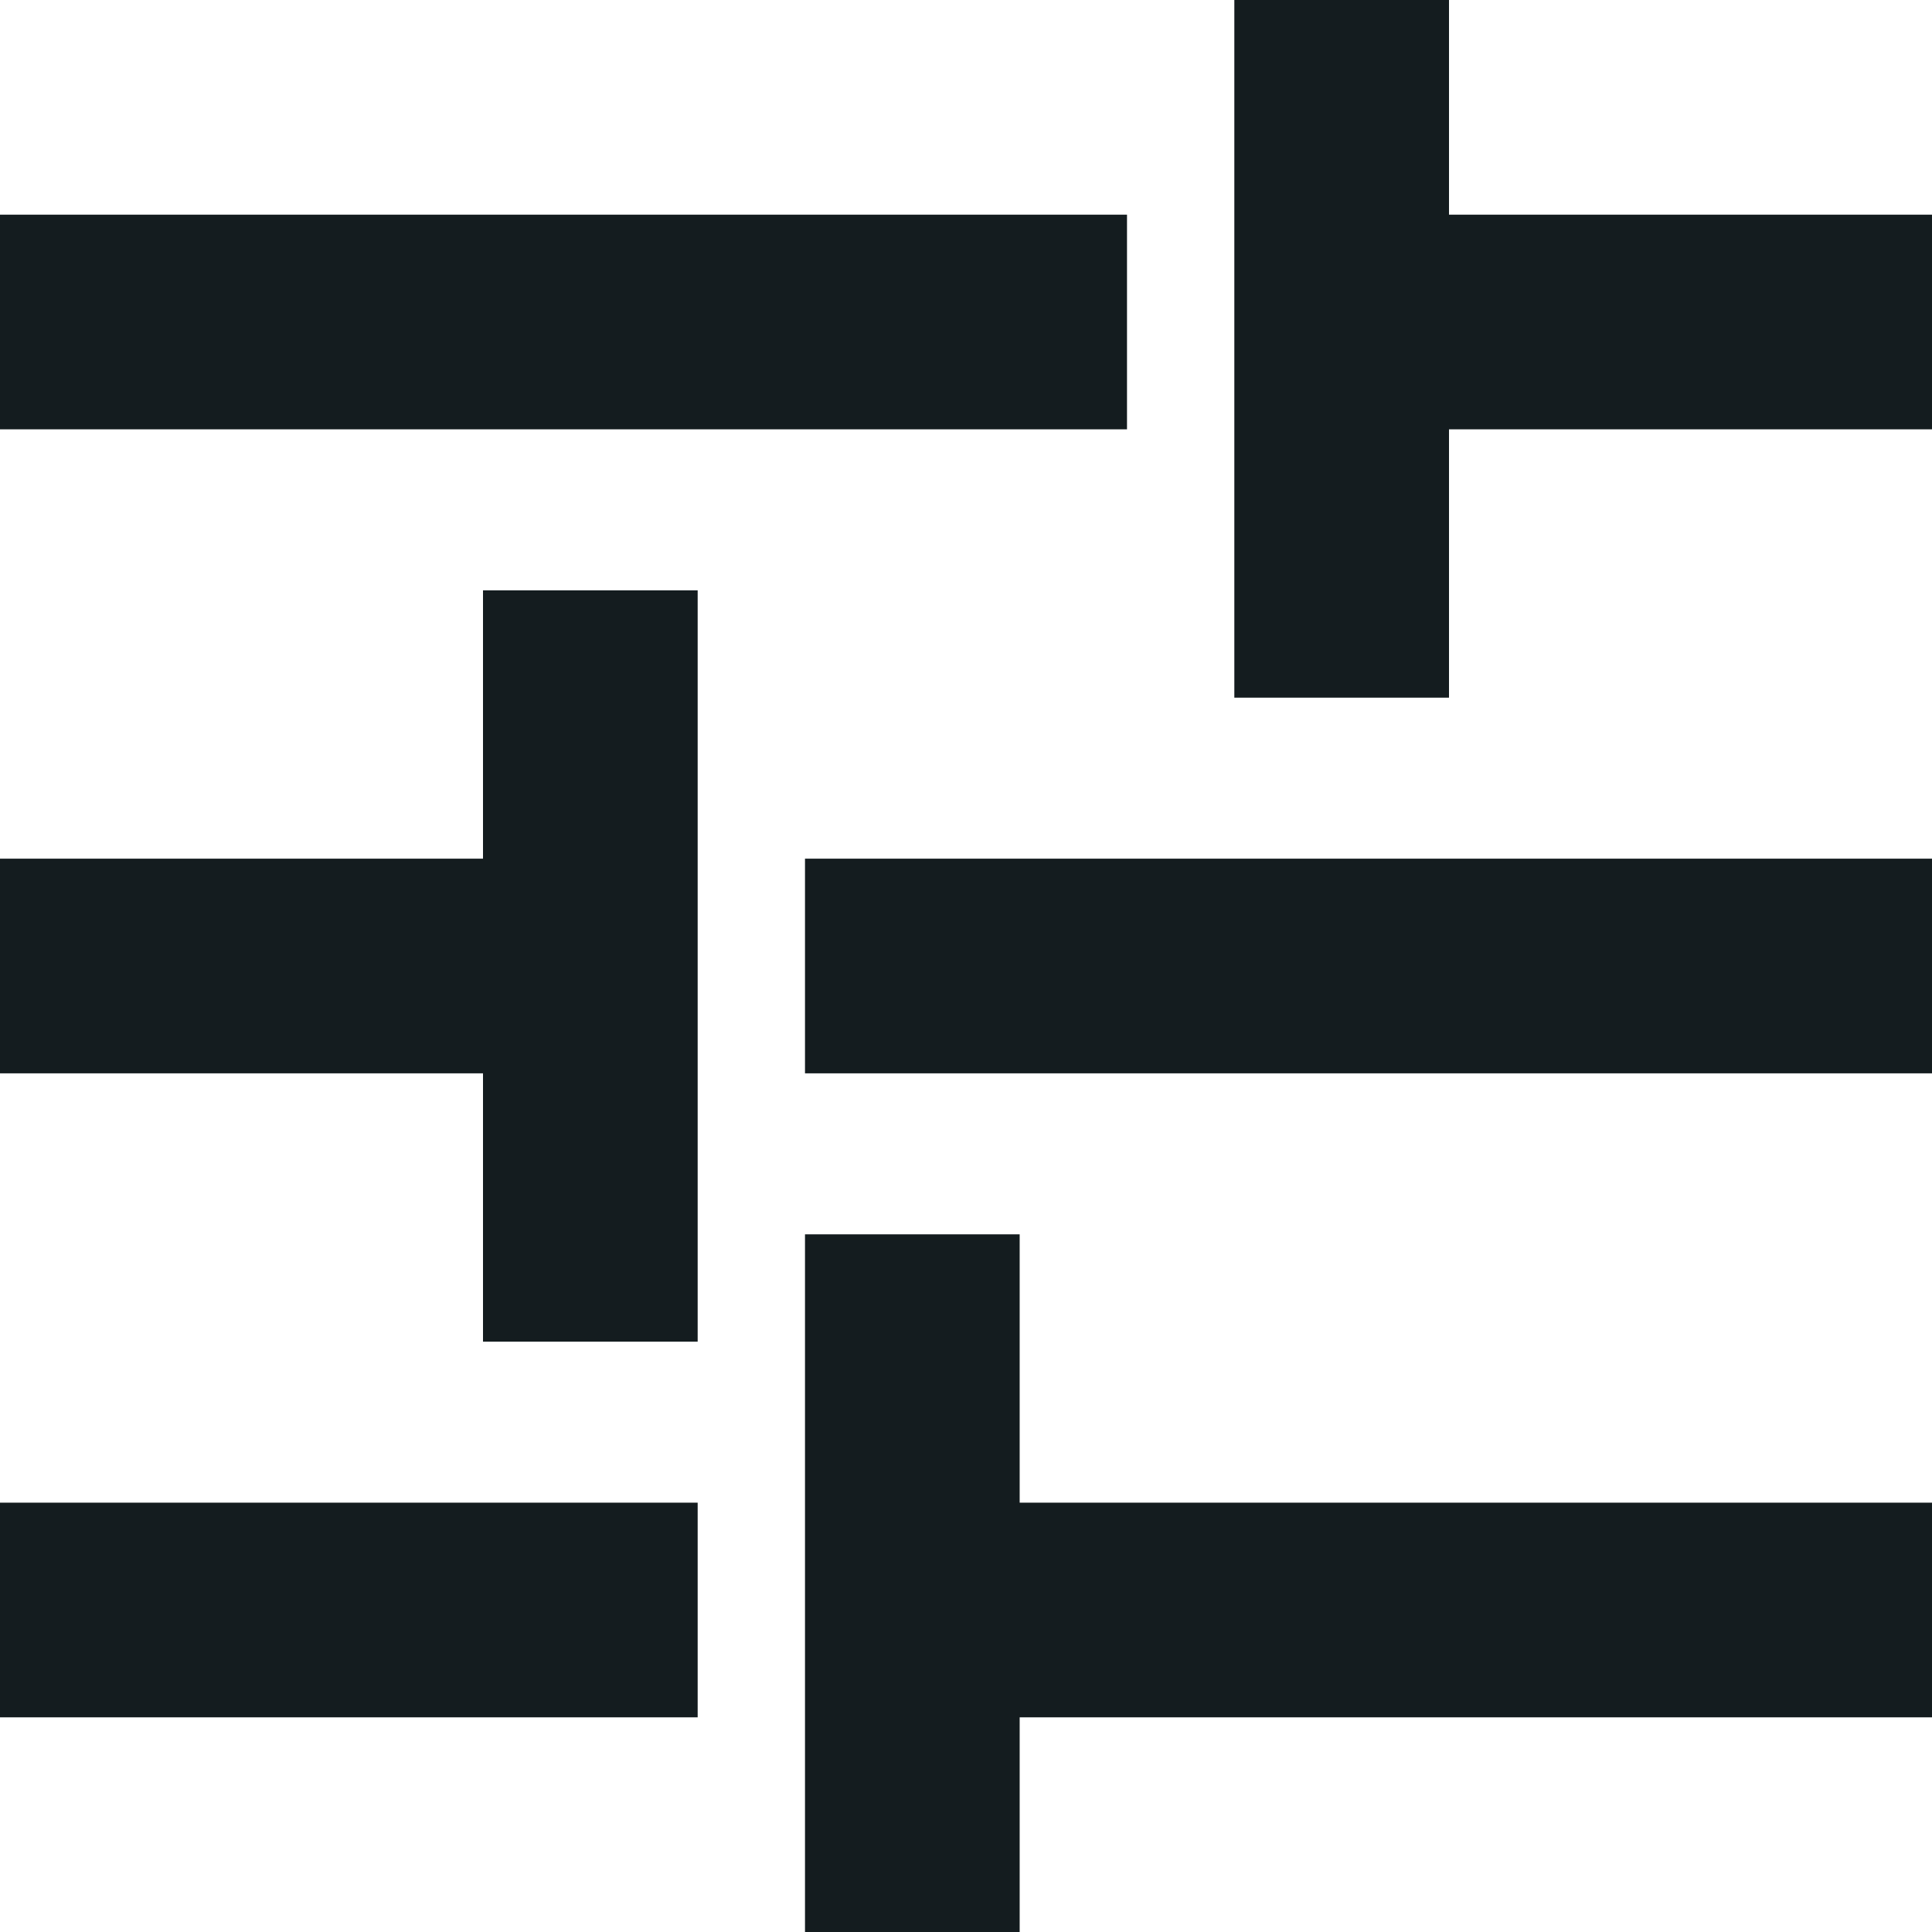
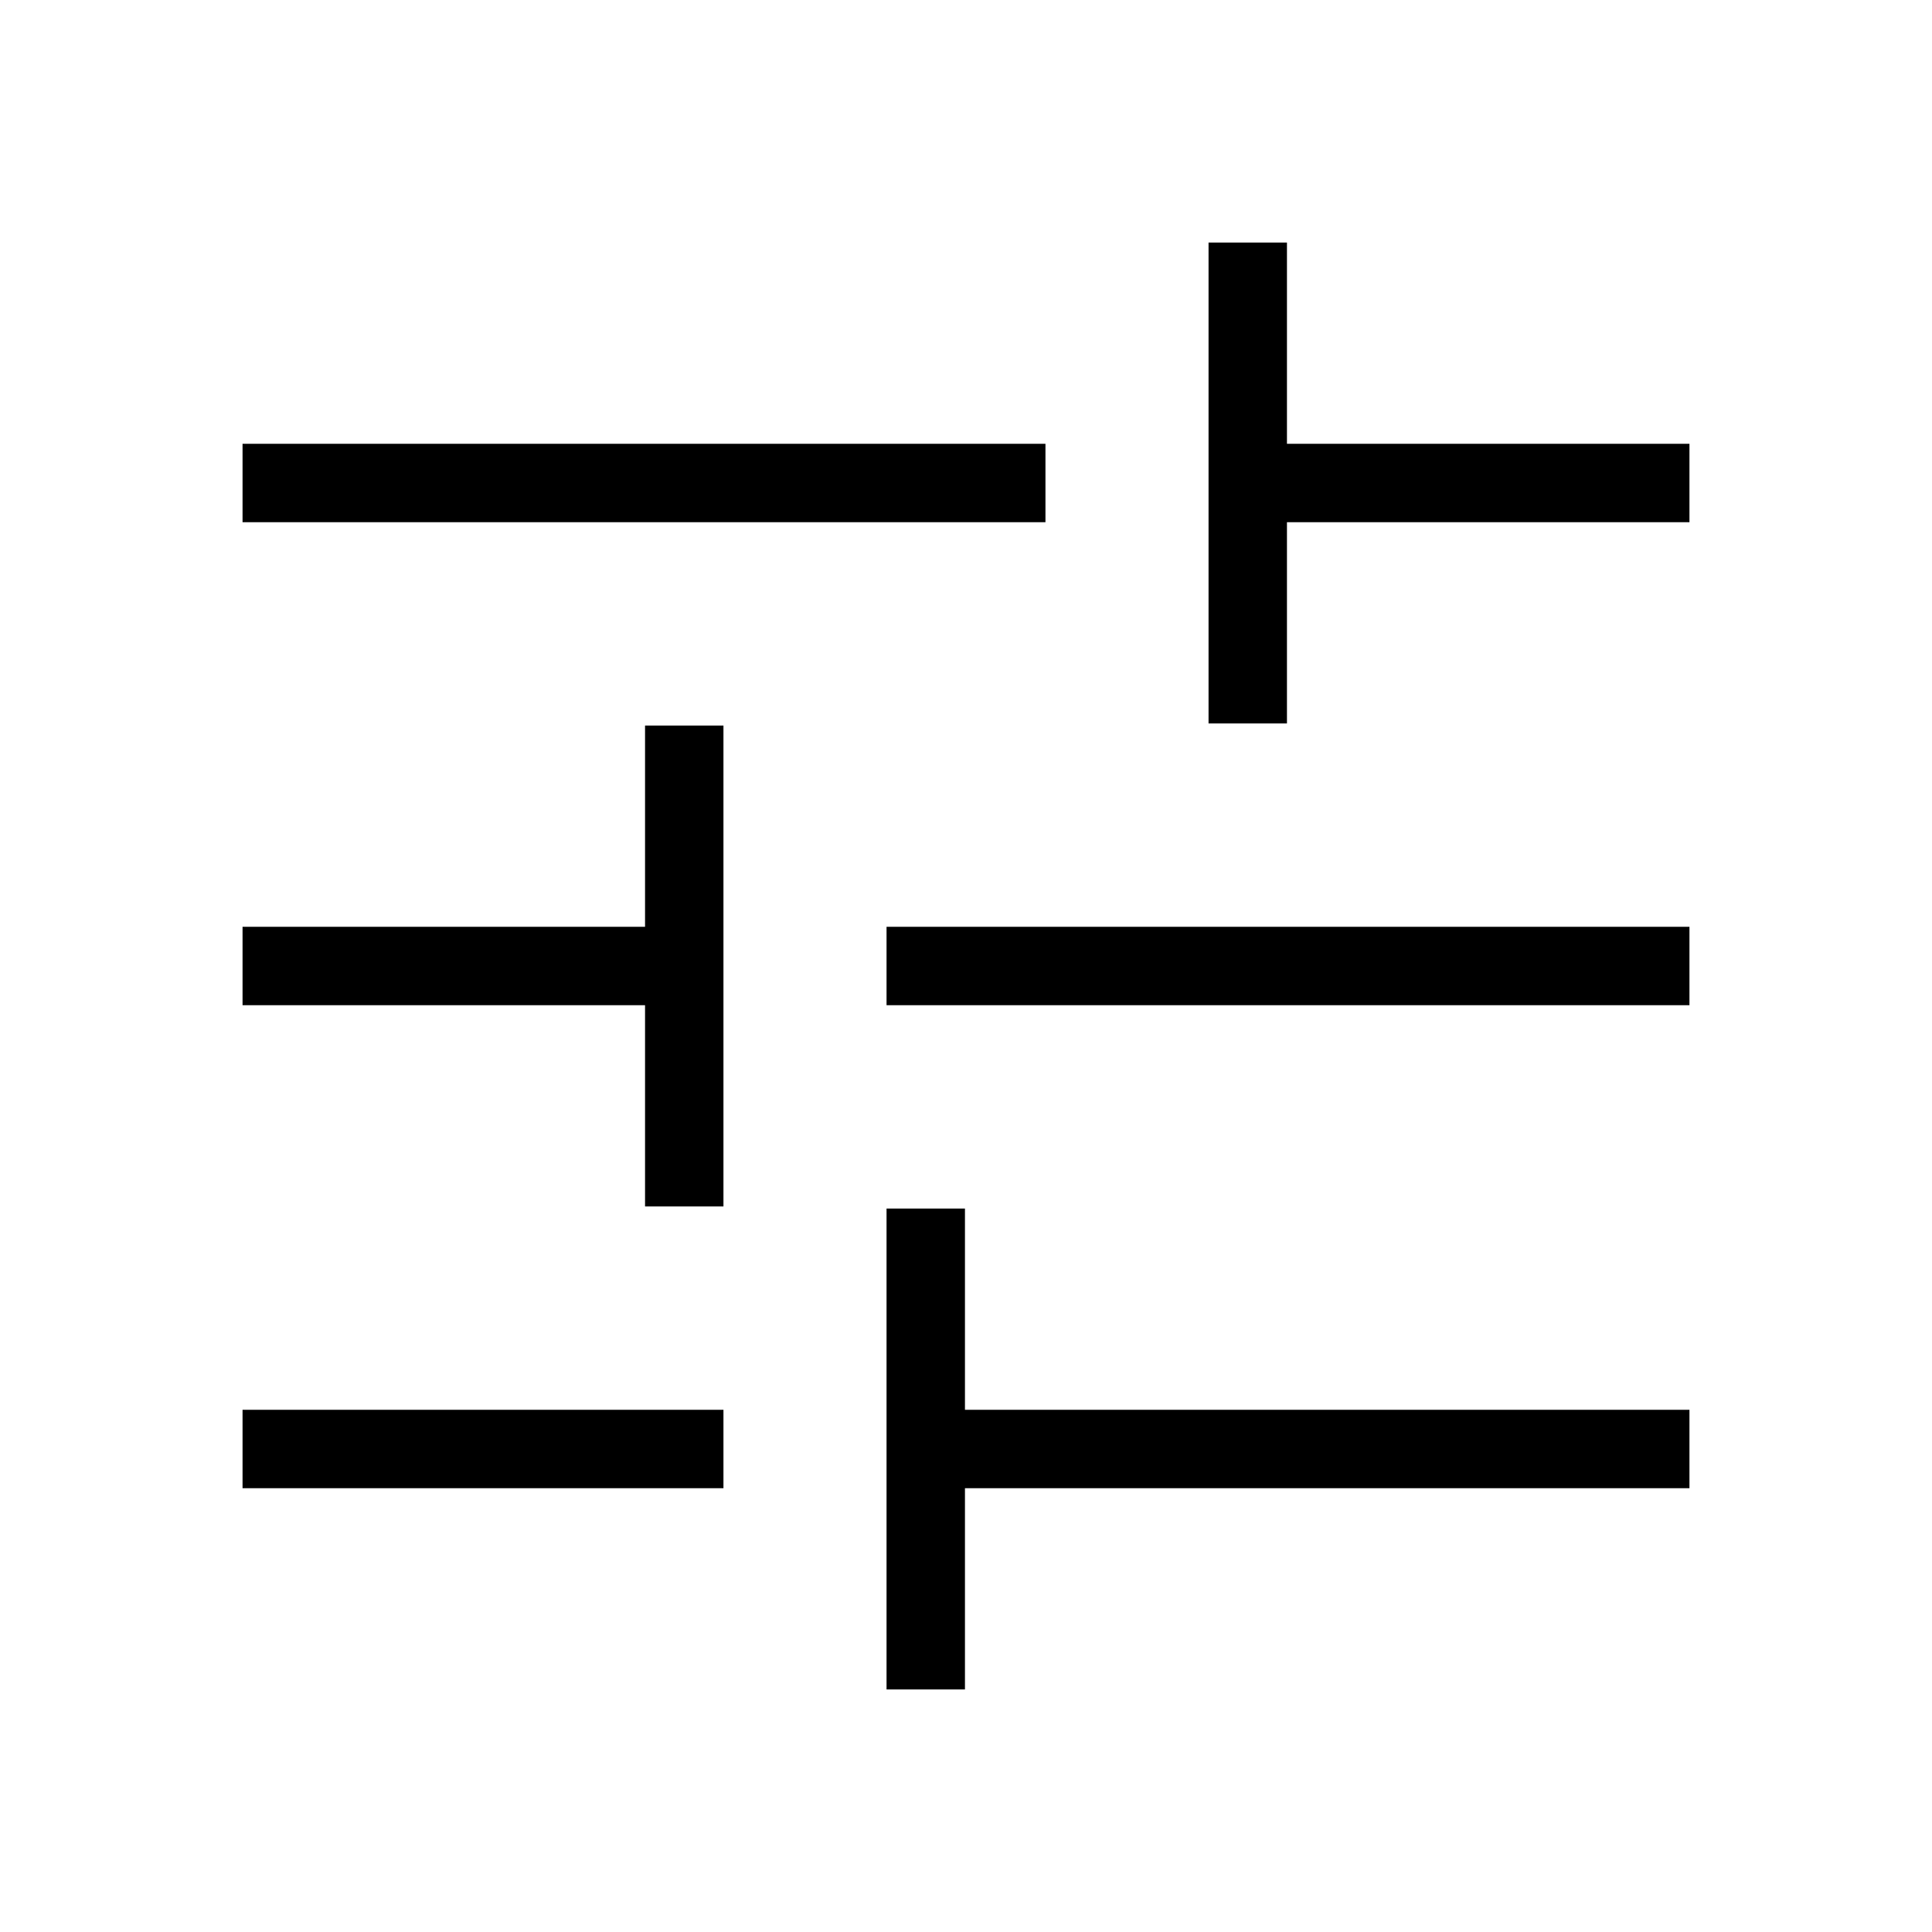
- <svg width="18" height="18">
-   <path class="i-fill-white" d="M9 14.5H18V15.5H9V18H8V12H9V14.5ZM6 15.5H0V14.5H6V15.5ZM6 12H5V9.5H0V8.5H5V6H6V12ZM18 9.5H8V8.5H18V9.5ZM13 2.5H18V3.5H13V6H12V0H13V2.5ZM10 3.5H0V2.5H10V3.5Z" />
-   <path class="i-str-white" d="M9 14.5H18V15.5H9V18H8V12H9V14.5ZM6 15.5H0V14.5H6V15.5ZM6 12H5V9.5H0V8.5H5V6H6V12ZM18 9.5H8V8.5H18V9.5ZM13 2.5H18V3.5H13V6H12V0H13V2.5ZM10 3.5H0V2.5H10V3.5Z" stroke="#141C1F" />
+ <svg width="24" height="24" viewBox="0 0 24 24">
+   <path class="i-fill-white" d="M11.987 15.013V17.513H20.987V18.487H11.987V20.987H11.013V15.013H11.987ZM8.987 17.513V18.487H3.013V17.513H8.987ZM8.987 9.013V14.987H8.013V12.487H3.013V11.513H8.013V9.013H8.987ZM20.987 11.513V12.487H11.013V11.513H20.987ZM15.987 3.013V5.513H20.987V6.487H15.987V8.987H15.013V3.013H15.987ZM12.987 5.513V6.487H3.013V5.513H12.987Z" />
</svg>
